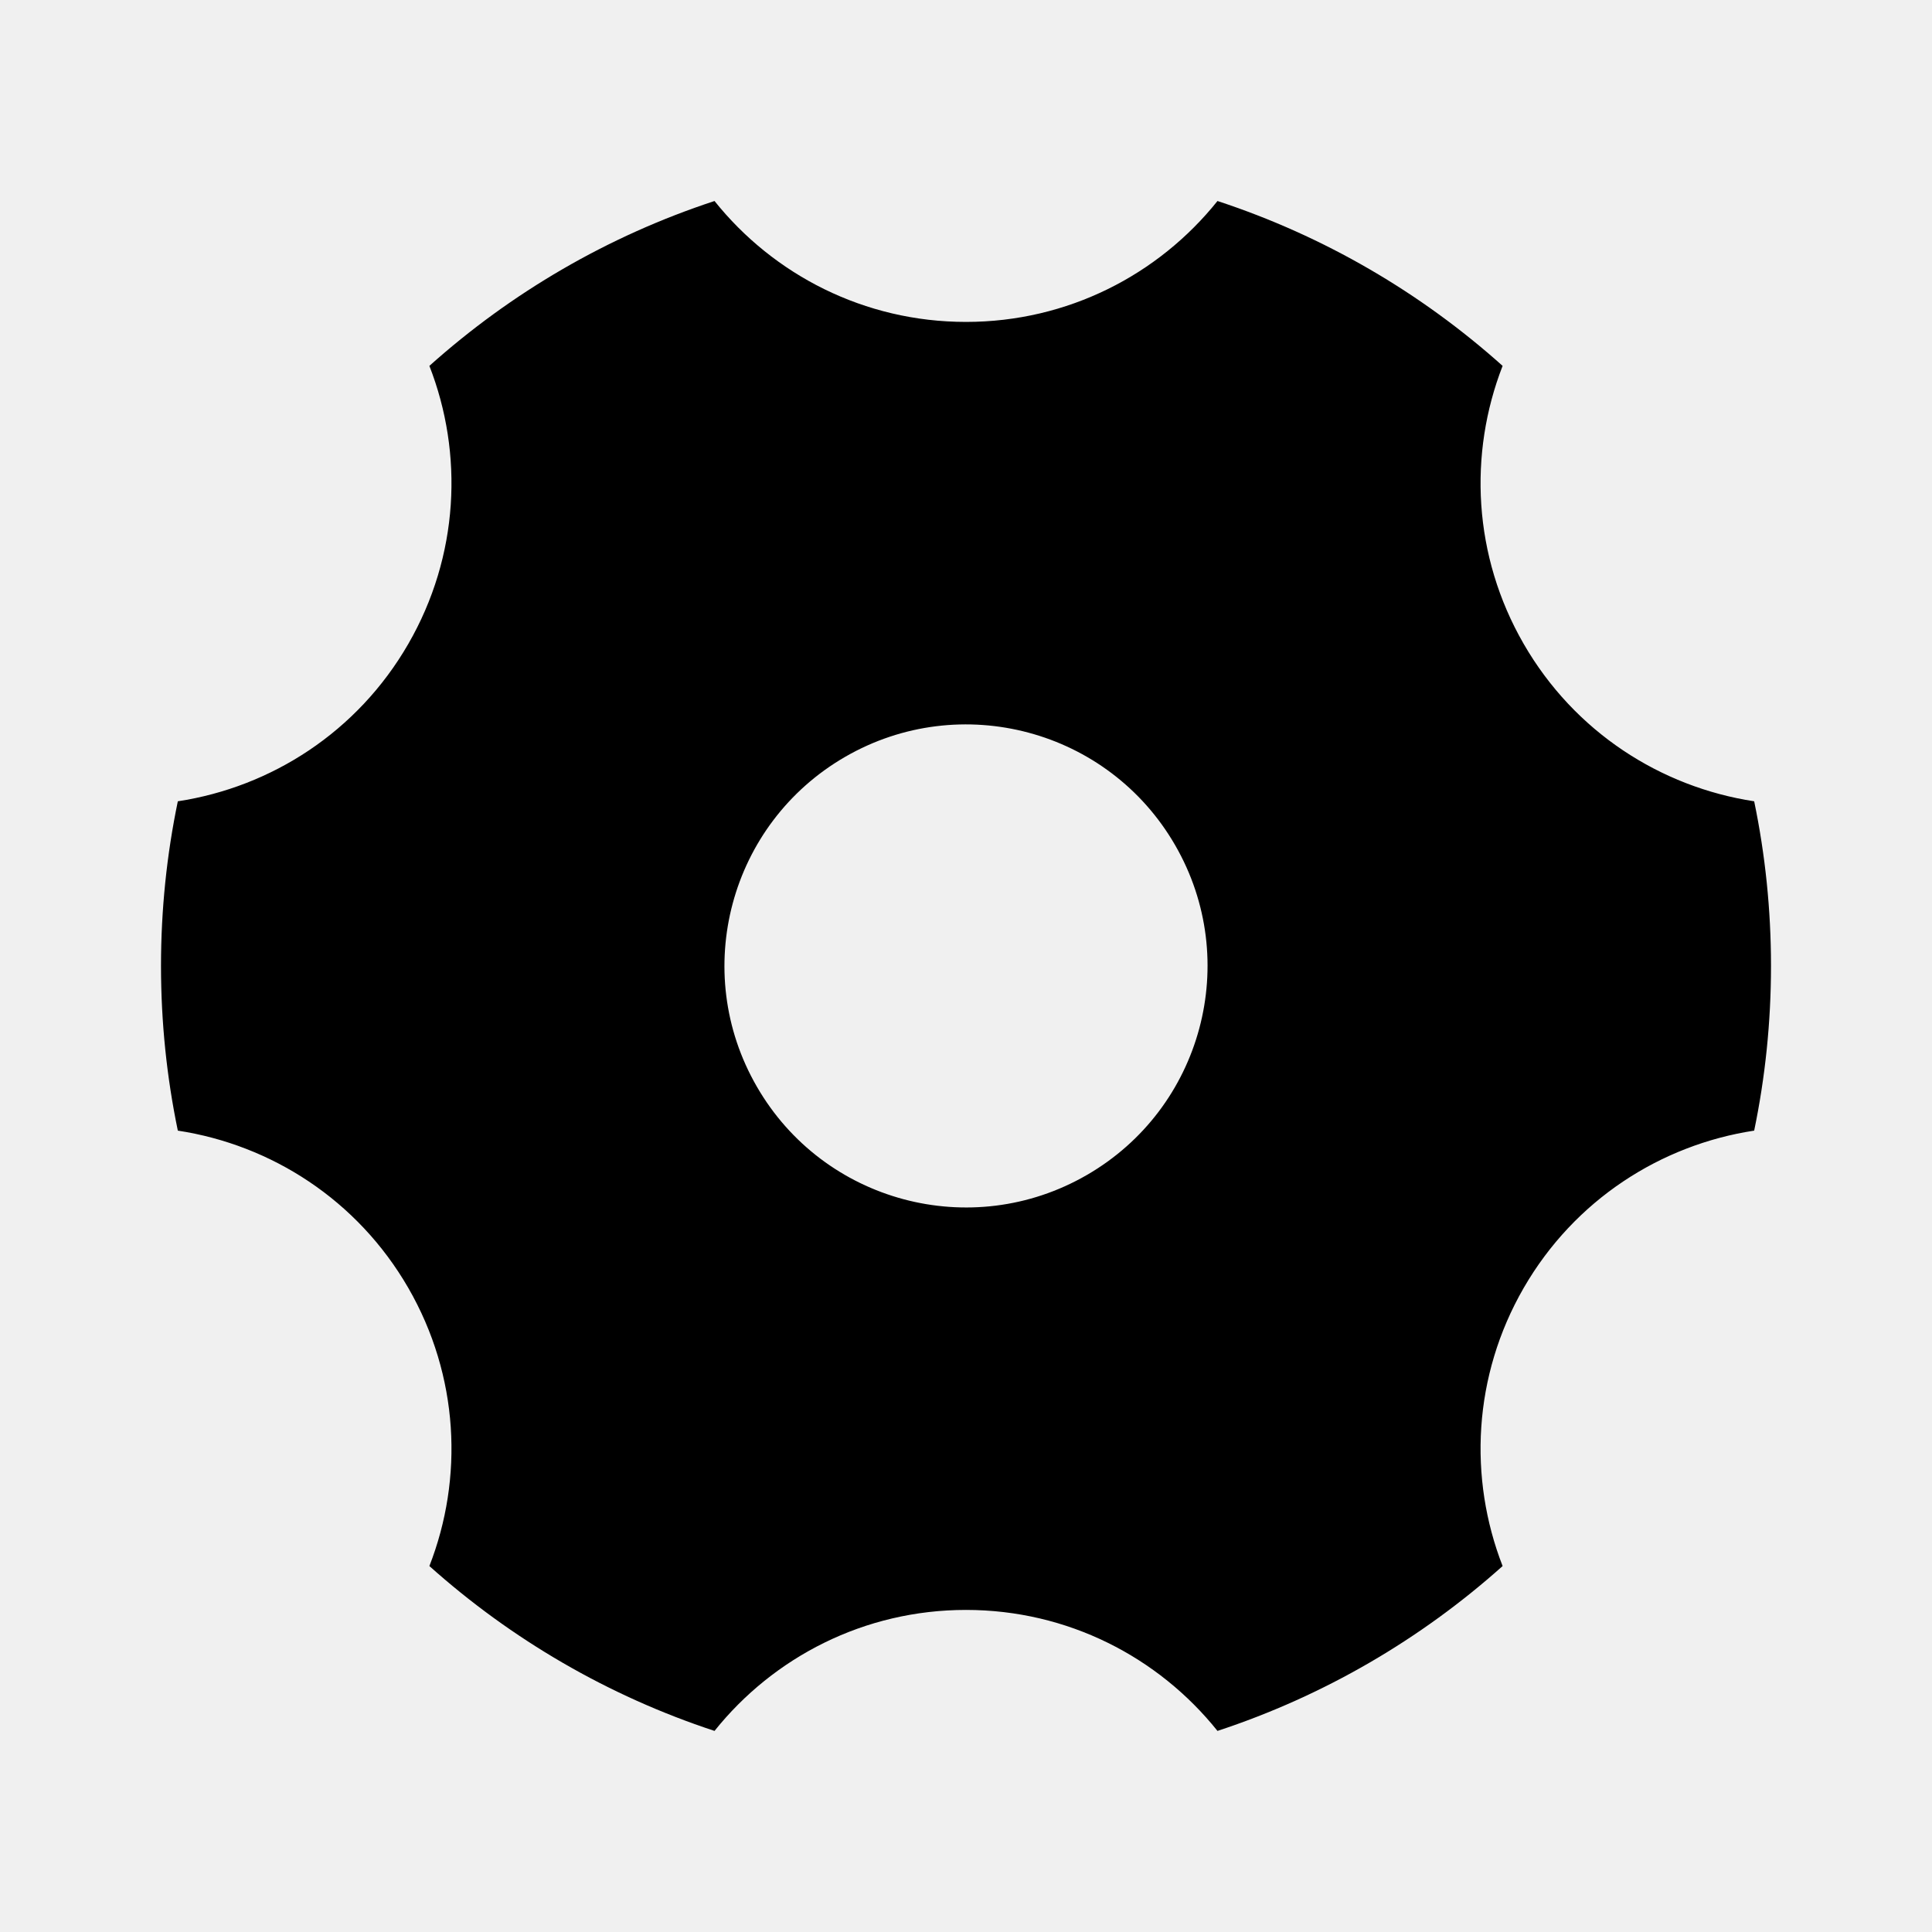
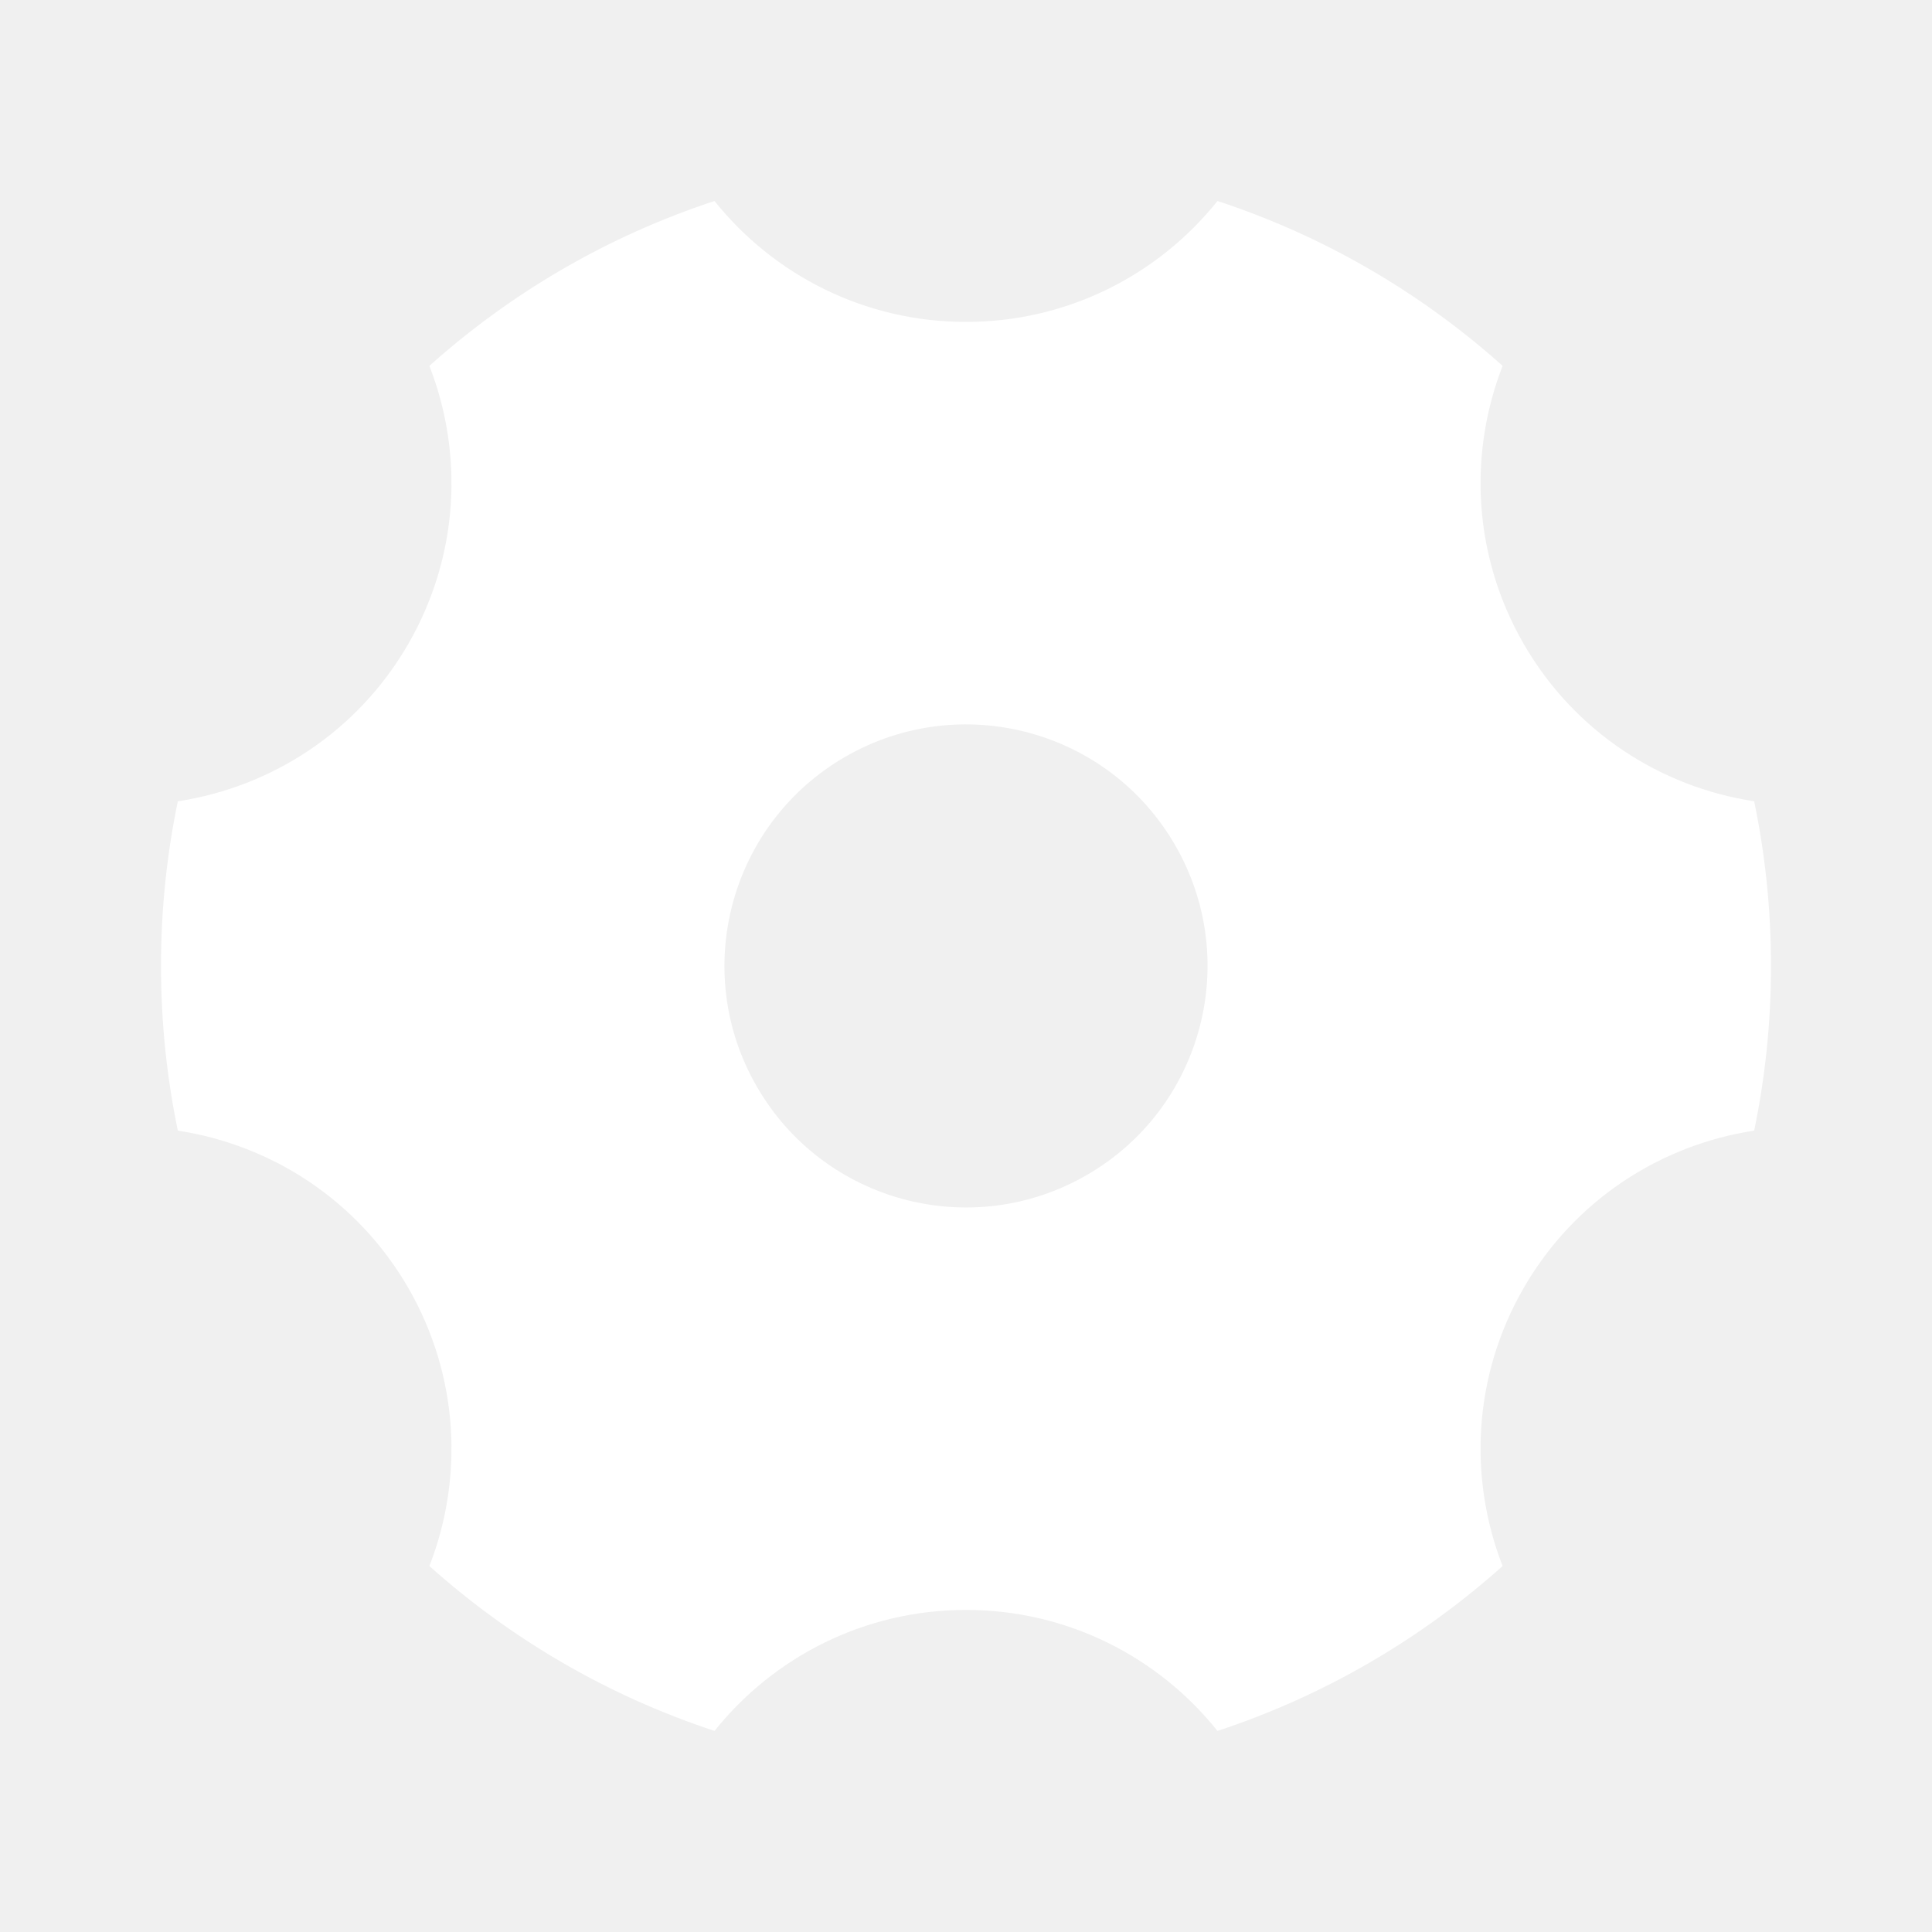
- <svg xmlns="http://www.w3.org/2000/svg" viewBox="0 0 24 24" fill="currentColor">
+ <svg xmlns="http://www.w3.org/2000/svg" viewBox="0 0 24 24" fill="#ffffff">
  <path d="M5.334 4.545C6.349 3.636 7.551 2.932 8.876 2.497C9.609 3.413 10.736 3.999 12 3.999C13.264 3.999 14.391 3.413 15.124 2.497C16.449 2.932 17.651 3.636 18.666 4.545C18.241 5.637 18.297 6.905 18.928 7.999C19.56 9.094 20.631 9.777 21.791 9.954C21.928 10.614 22 11.298 22 11.999C22 12.7 21.928 13.384 21.791 14.045C20.631 14.222 19.56 14.905 18.928 15.999C18.297 17.093 18.241 18.362 18.666 19.454C17.651 20.362 16.449 21.066 15.124 21.502C14.391 20.586 13.264 19.999 12 19.999C10.736 19.999 9.609 20.586 8.876 21.502C7.551 21.066 6.349 20.362 5.334 19.454C5.76 18.362 5.703 17.093 5.072 15.999C4.44 14.905 3.369 14.222 2.209 14.045C2.072 13.384 2 12.7 2 11.999C2 11.298 2.072 10.614 2.209 9.954C3.369 9.777 4.44 9.094 5.072 7.999C5.703 6.905 5.76 5.637 5.334 4.545ZM13.5 14.597C14.935 13.769 15.427 11.934 14.598 10.499C13.77 9.064 11.935 8.573 10.5 9.401C9.065 10.23 8.573 12.064 9.402 13.499C10.23 14.934 12.065 15.426 13.5 14.597Z" />
</svg>
